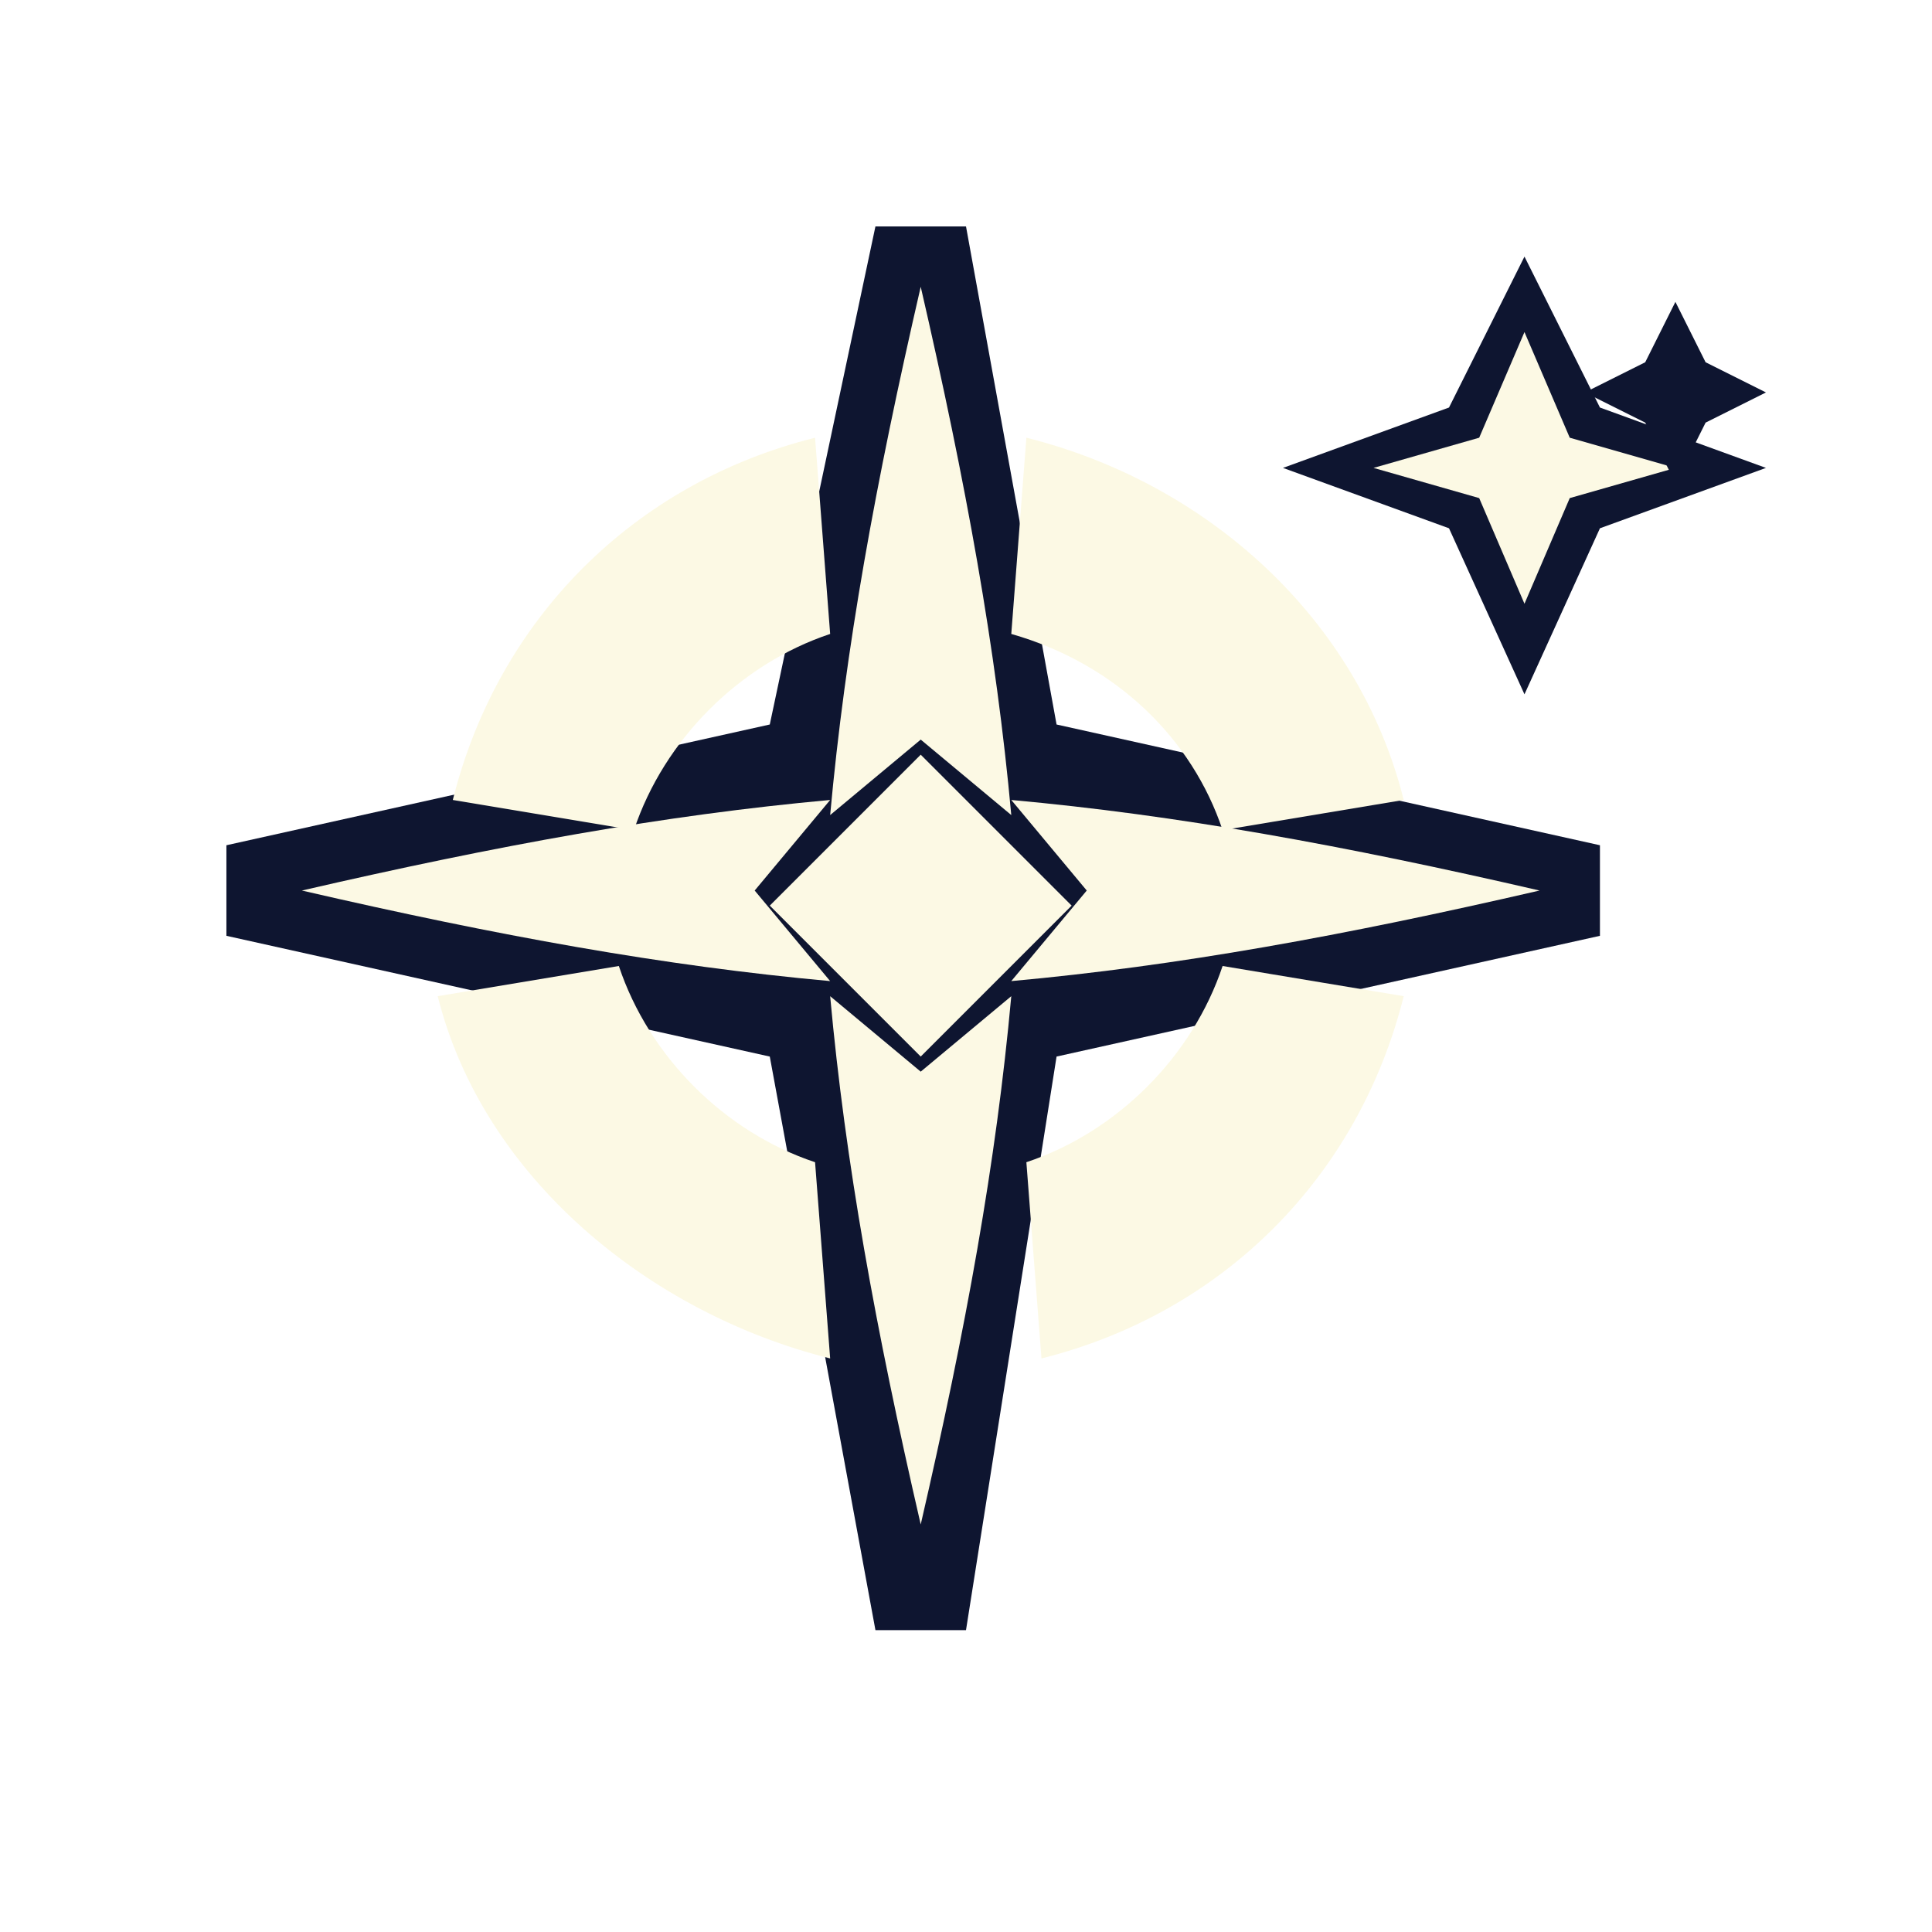
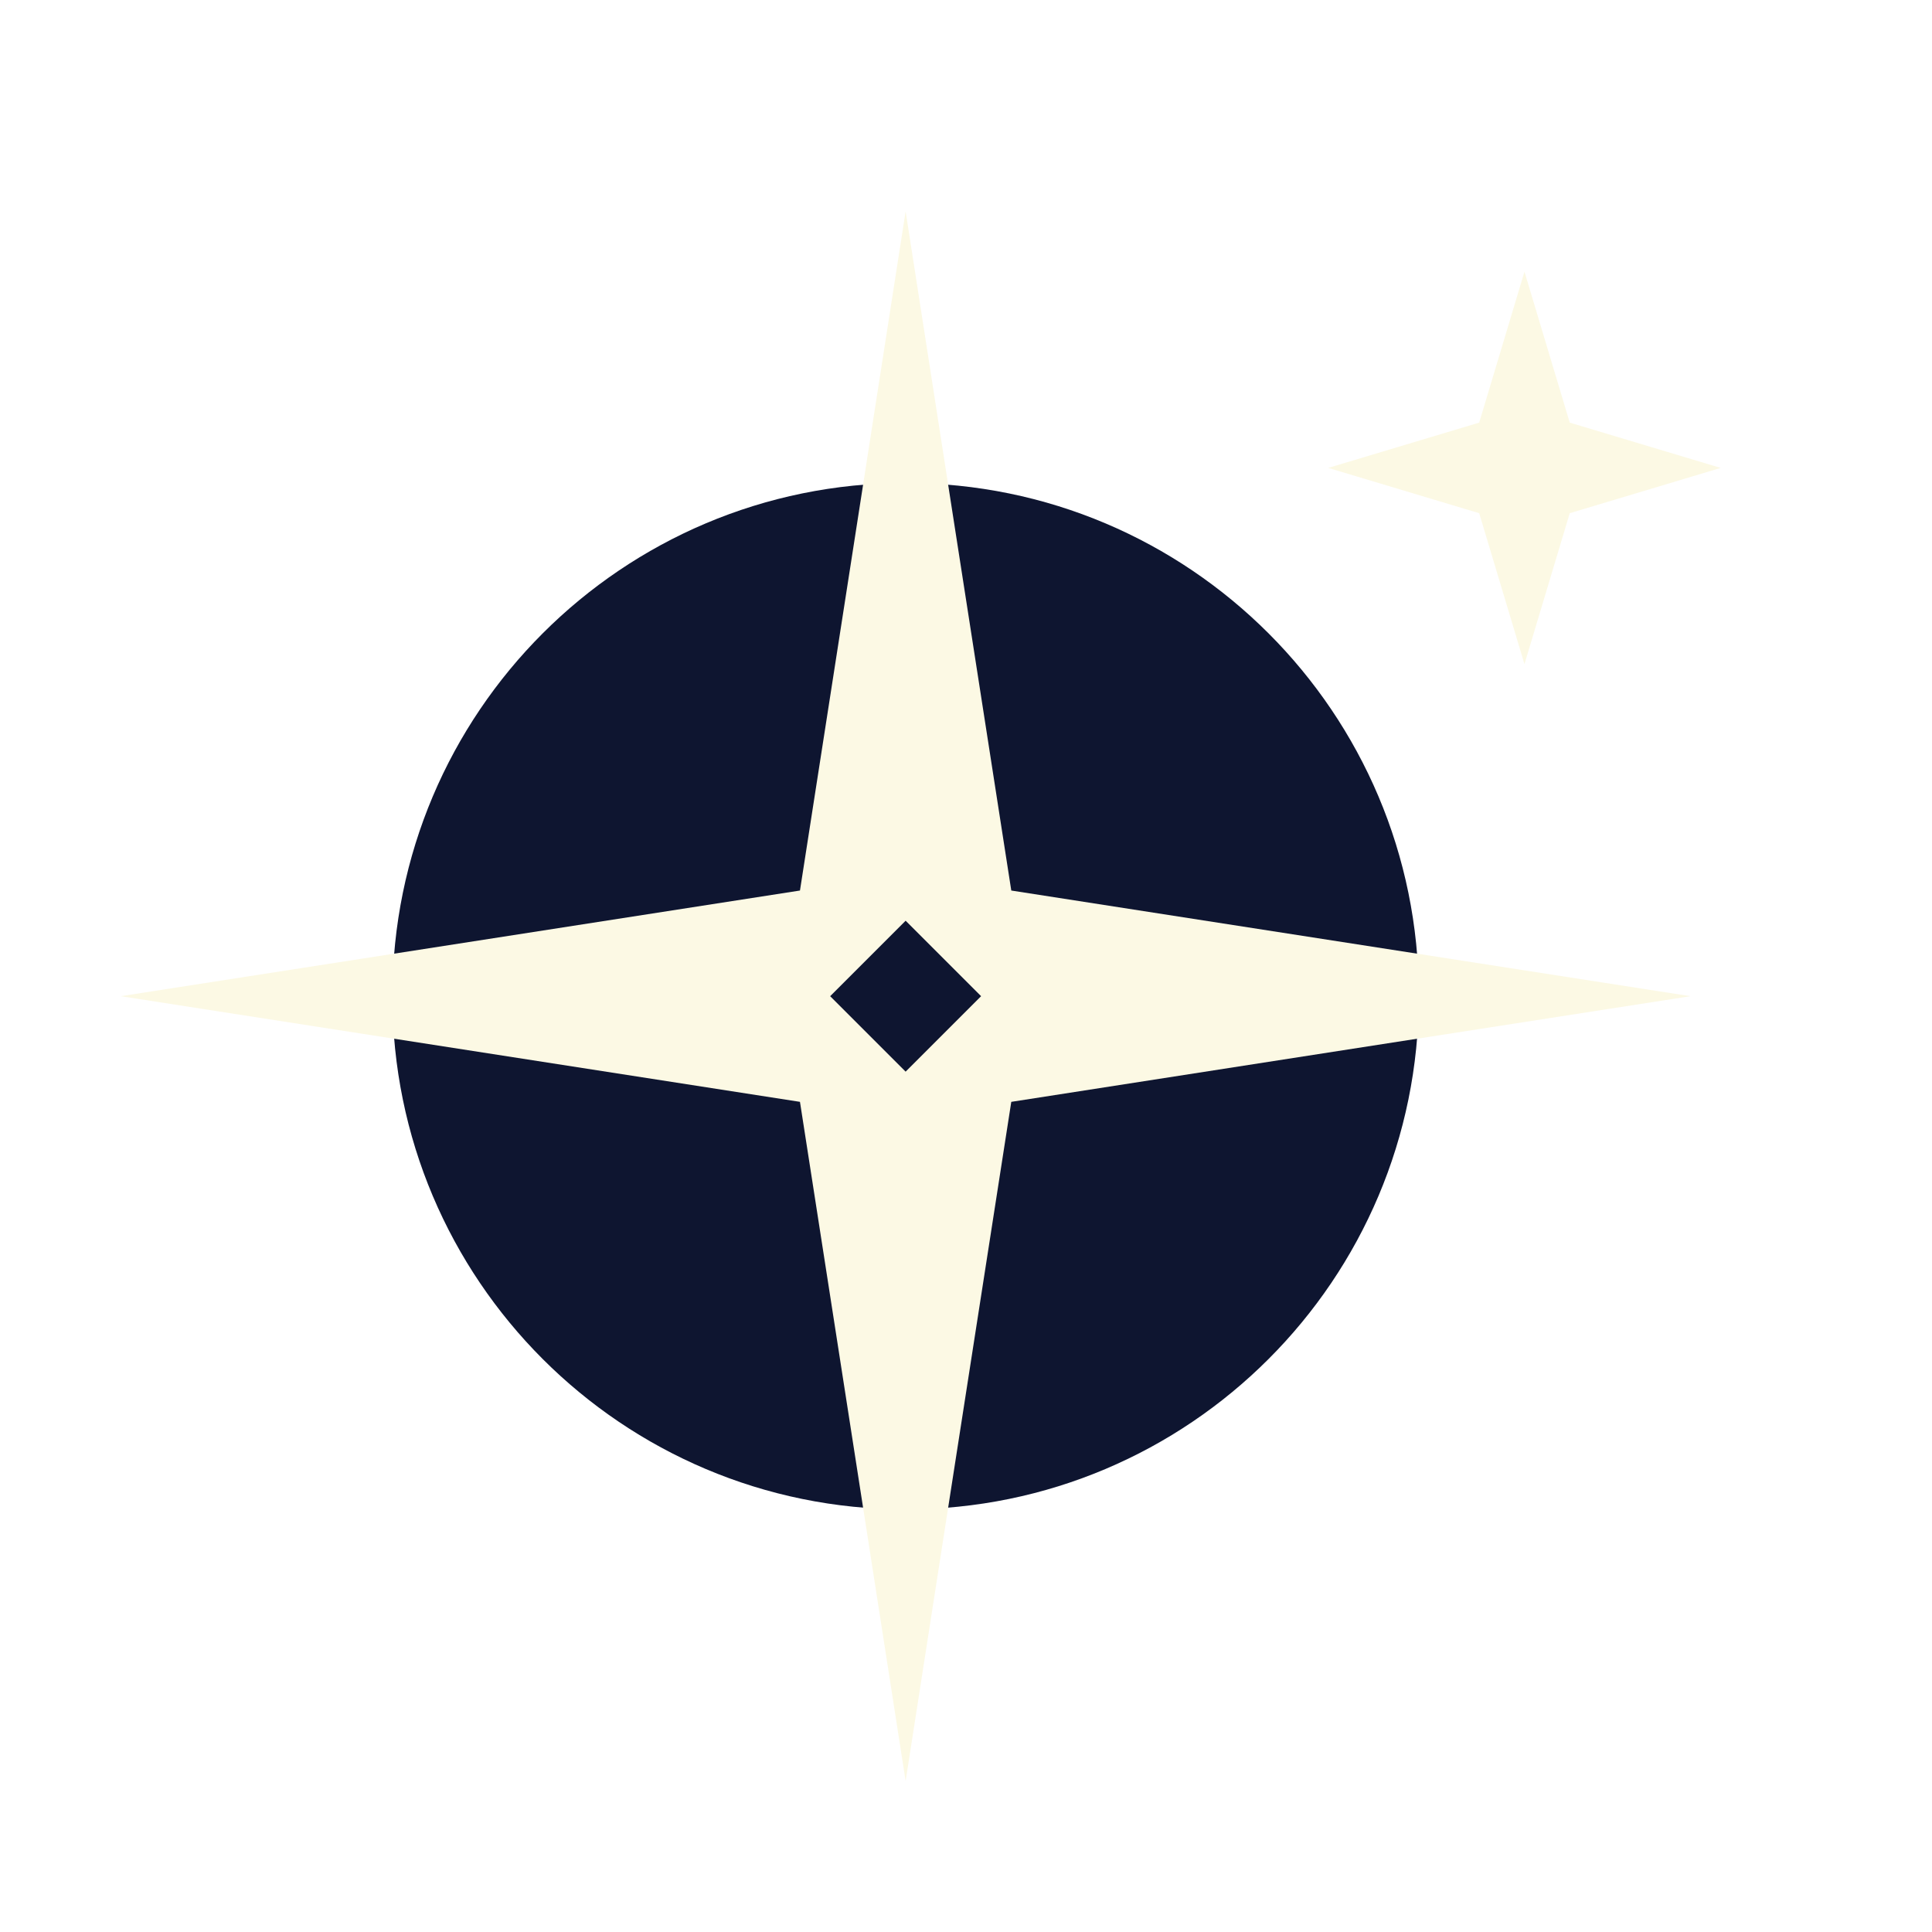
<svg xmlns="http://www.w3.org/2000/svg" width="128" height="128" viewBox="0 0 128 128">
-   <path fill="#0e1530" d="M58 15h6l6 33 36 8v6l-36 8-6 38h-6l-7-38-36-8v-6l36-8z" />
-   <path fill="#fcf9e4" d="M54 29c-12 3-21 12-24 24l12 2c2-6 7-11 13-13z" />
-   <path fill="#fcf9e4" d="M68 29l-1 13c7 2 12 7 14 13l12-2c-3-12-13-21-25-24z" />
-   <path fill="#fcf9e4" d="M93 66l-12-2c-2 6-7 11-13 13l1 13c12-3 21-12 24-24z" />
-   <path fill="#fcf9e4" d="M55 90l-1-13c-6-2-11-7-13-13l-12 2c3 12 14 21 26 24z" />
-   <path fill="#fcf9e4" d="M61 19c3 13 5 24 6 35l-6-5-6 5c1-11 3-22 6-35z" />
-   <path fill="#fcf9e4" d="M102 59c-13 3-24 5-35 6l5-6-5-6c11 1 22 3 35 6z" />
-   <path fill="#fcf9e4" d="M61 101c-3-13-5-24-6-35l6 5 6-5c-1 11-3 22-6 35z" />
-   <path fill="#fcf9e4" d="M20 59c13-3 24-5 35-6l-5 6 5 6c-11-1-22-3-35-6z" />
-   <path fill="#fcf9e4" d="M61 50l10 10-10 10-10-10z" />
-   <path fill="#0e1530" d="M101 17l5 10 11 4-11 4-5 11-5-11-11-4 11-4z" />
-   <path fill="#fcf9e4" d="M101 22l3 7 7 2-7 2-3 7-3-7-7-2 7-2z" />
-   <path fill="#0e1530" d="M111 20l2 4 4 2-4 2-2 4-2-4-4-2 4-2z" />
+   <circle fill="#0e1530" cx="60" cy="66" r="34" />
+   <path fill="#fcf9e4" d="M60 14 L67 59 L112 66 L67 73 L60 118 L53 73 L8 66 L53 59 Z" />
+   <path fill="#0e1530" d="M60 61 L65 66 L60 71 L55 66 Z" />
+   <path fill="#fcf9e4" d="M101 18 L104 28 L114 31 L104 34 L101 44 L98 34 L88 31 L98 28 Z" />
</svg>
